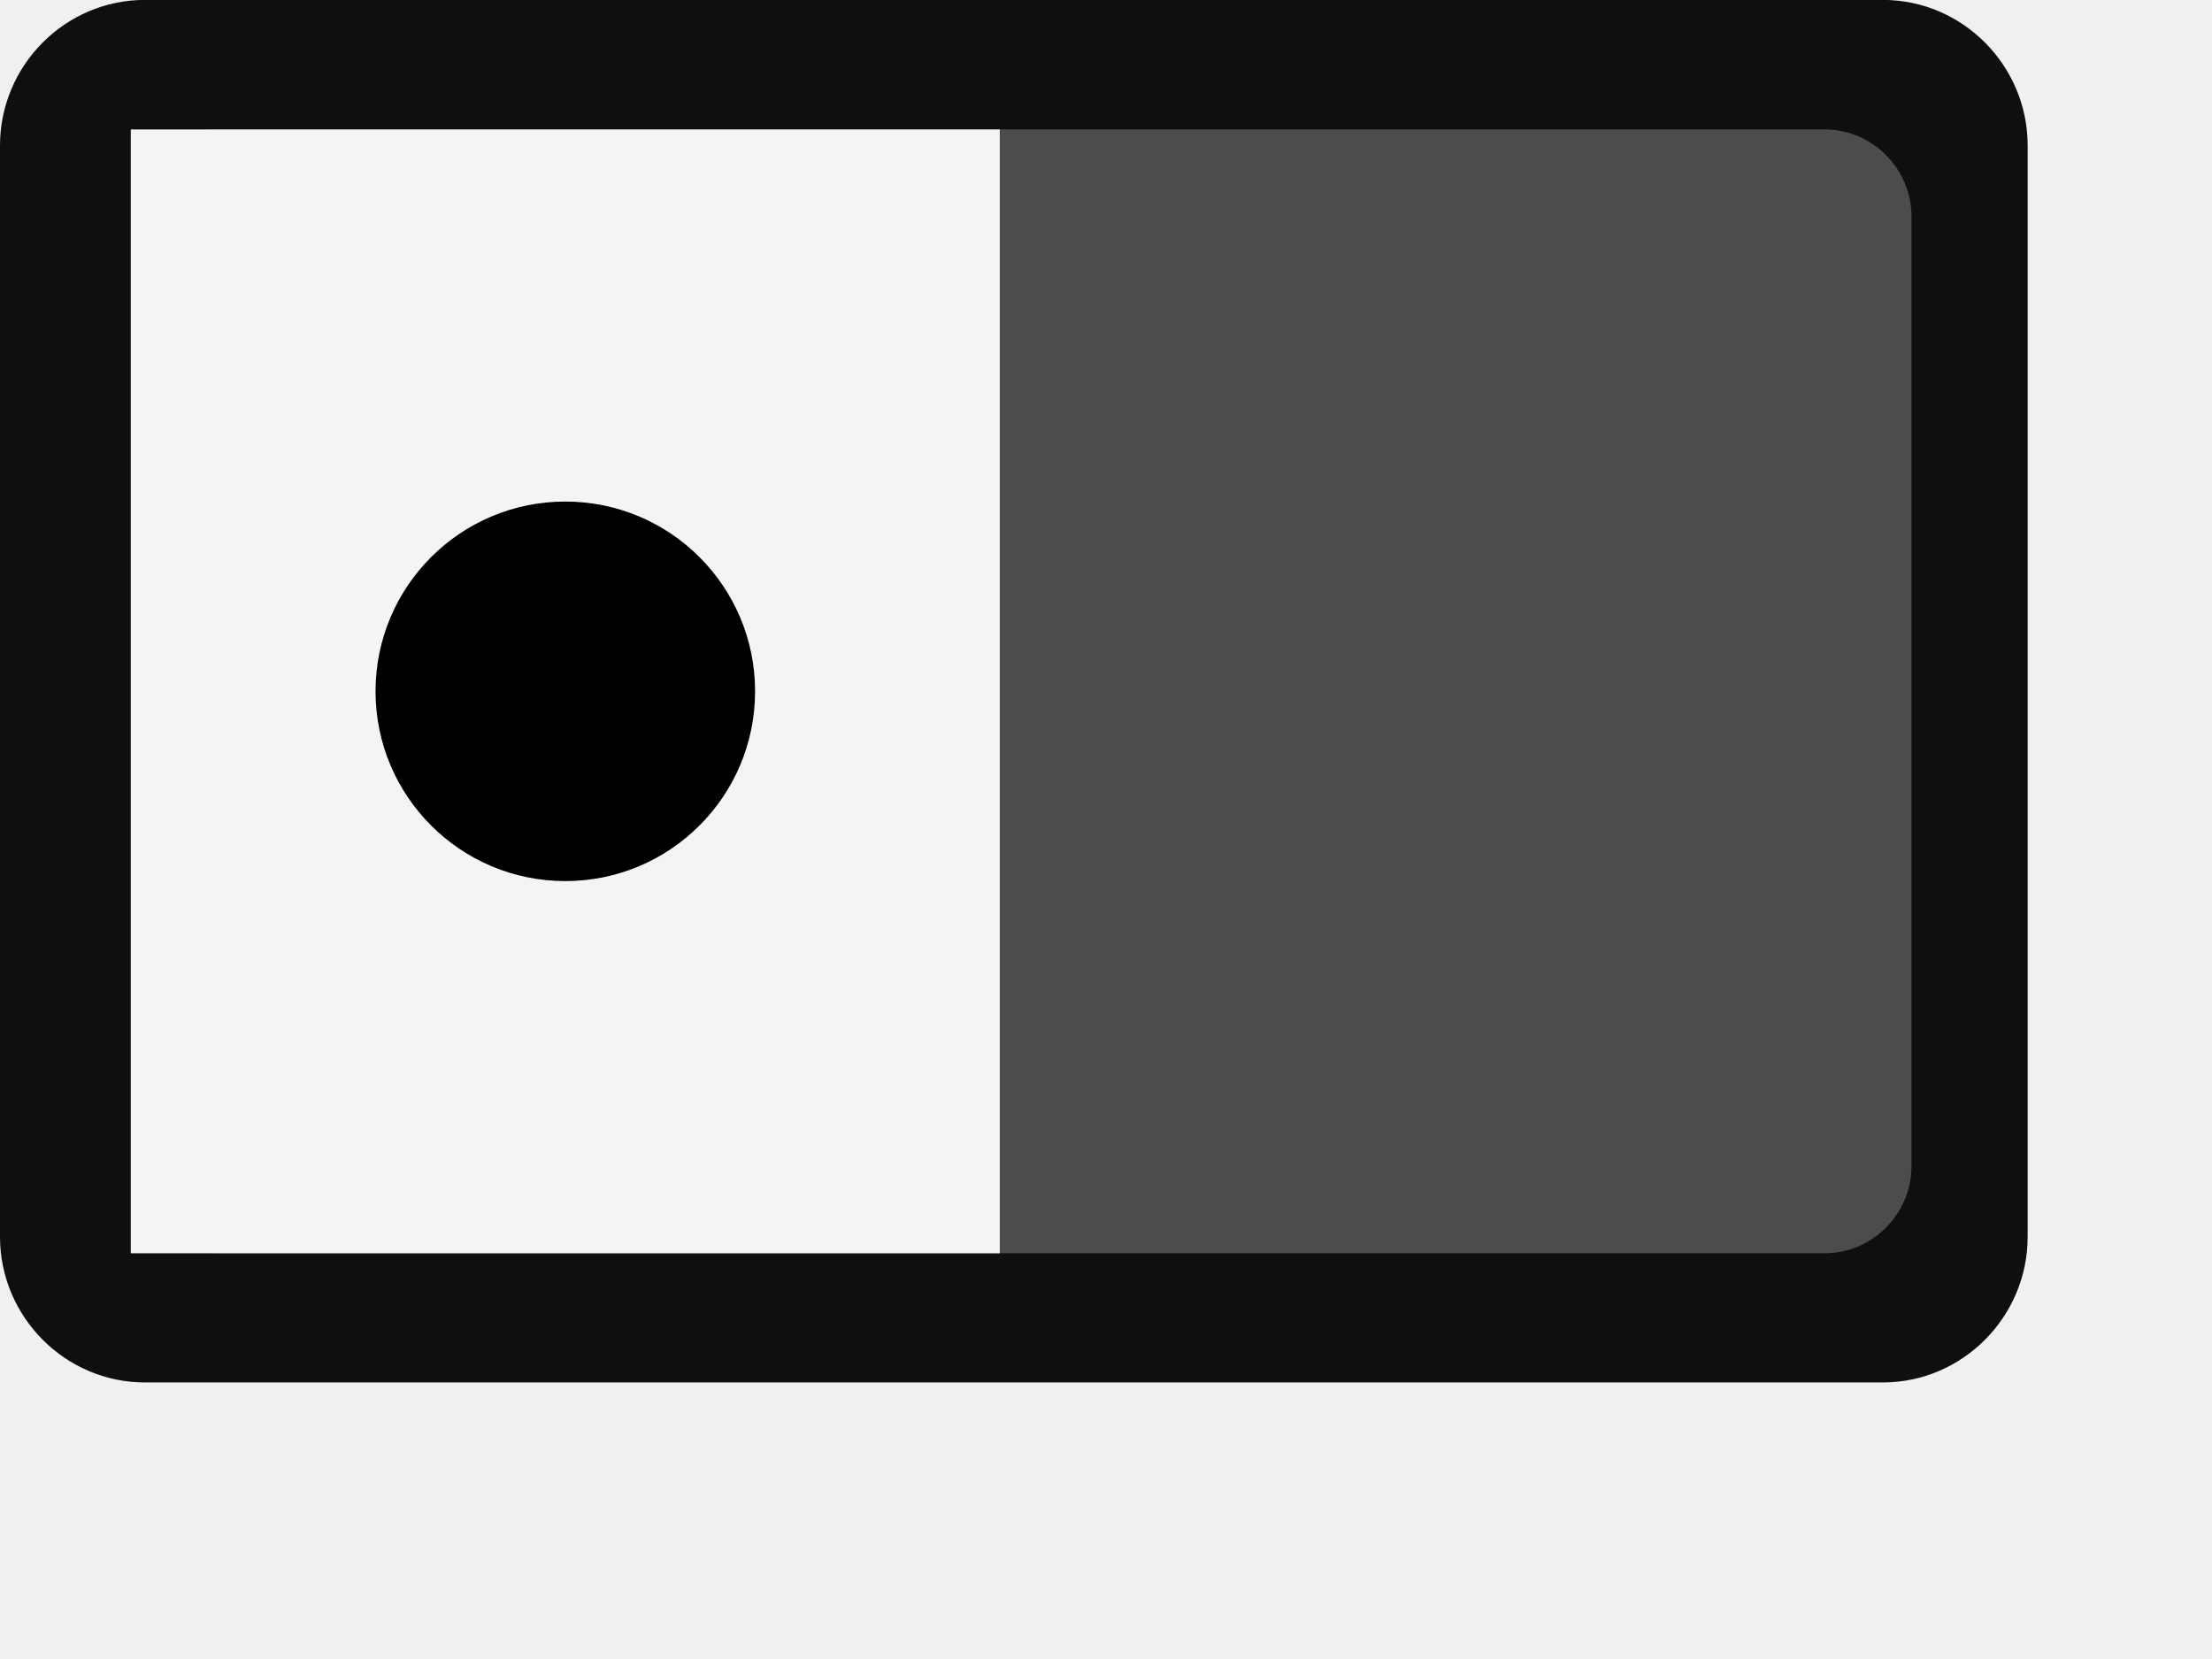
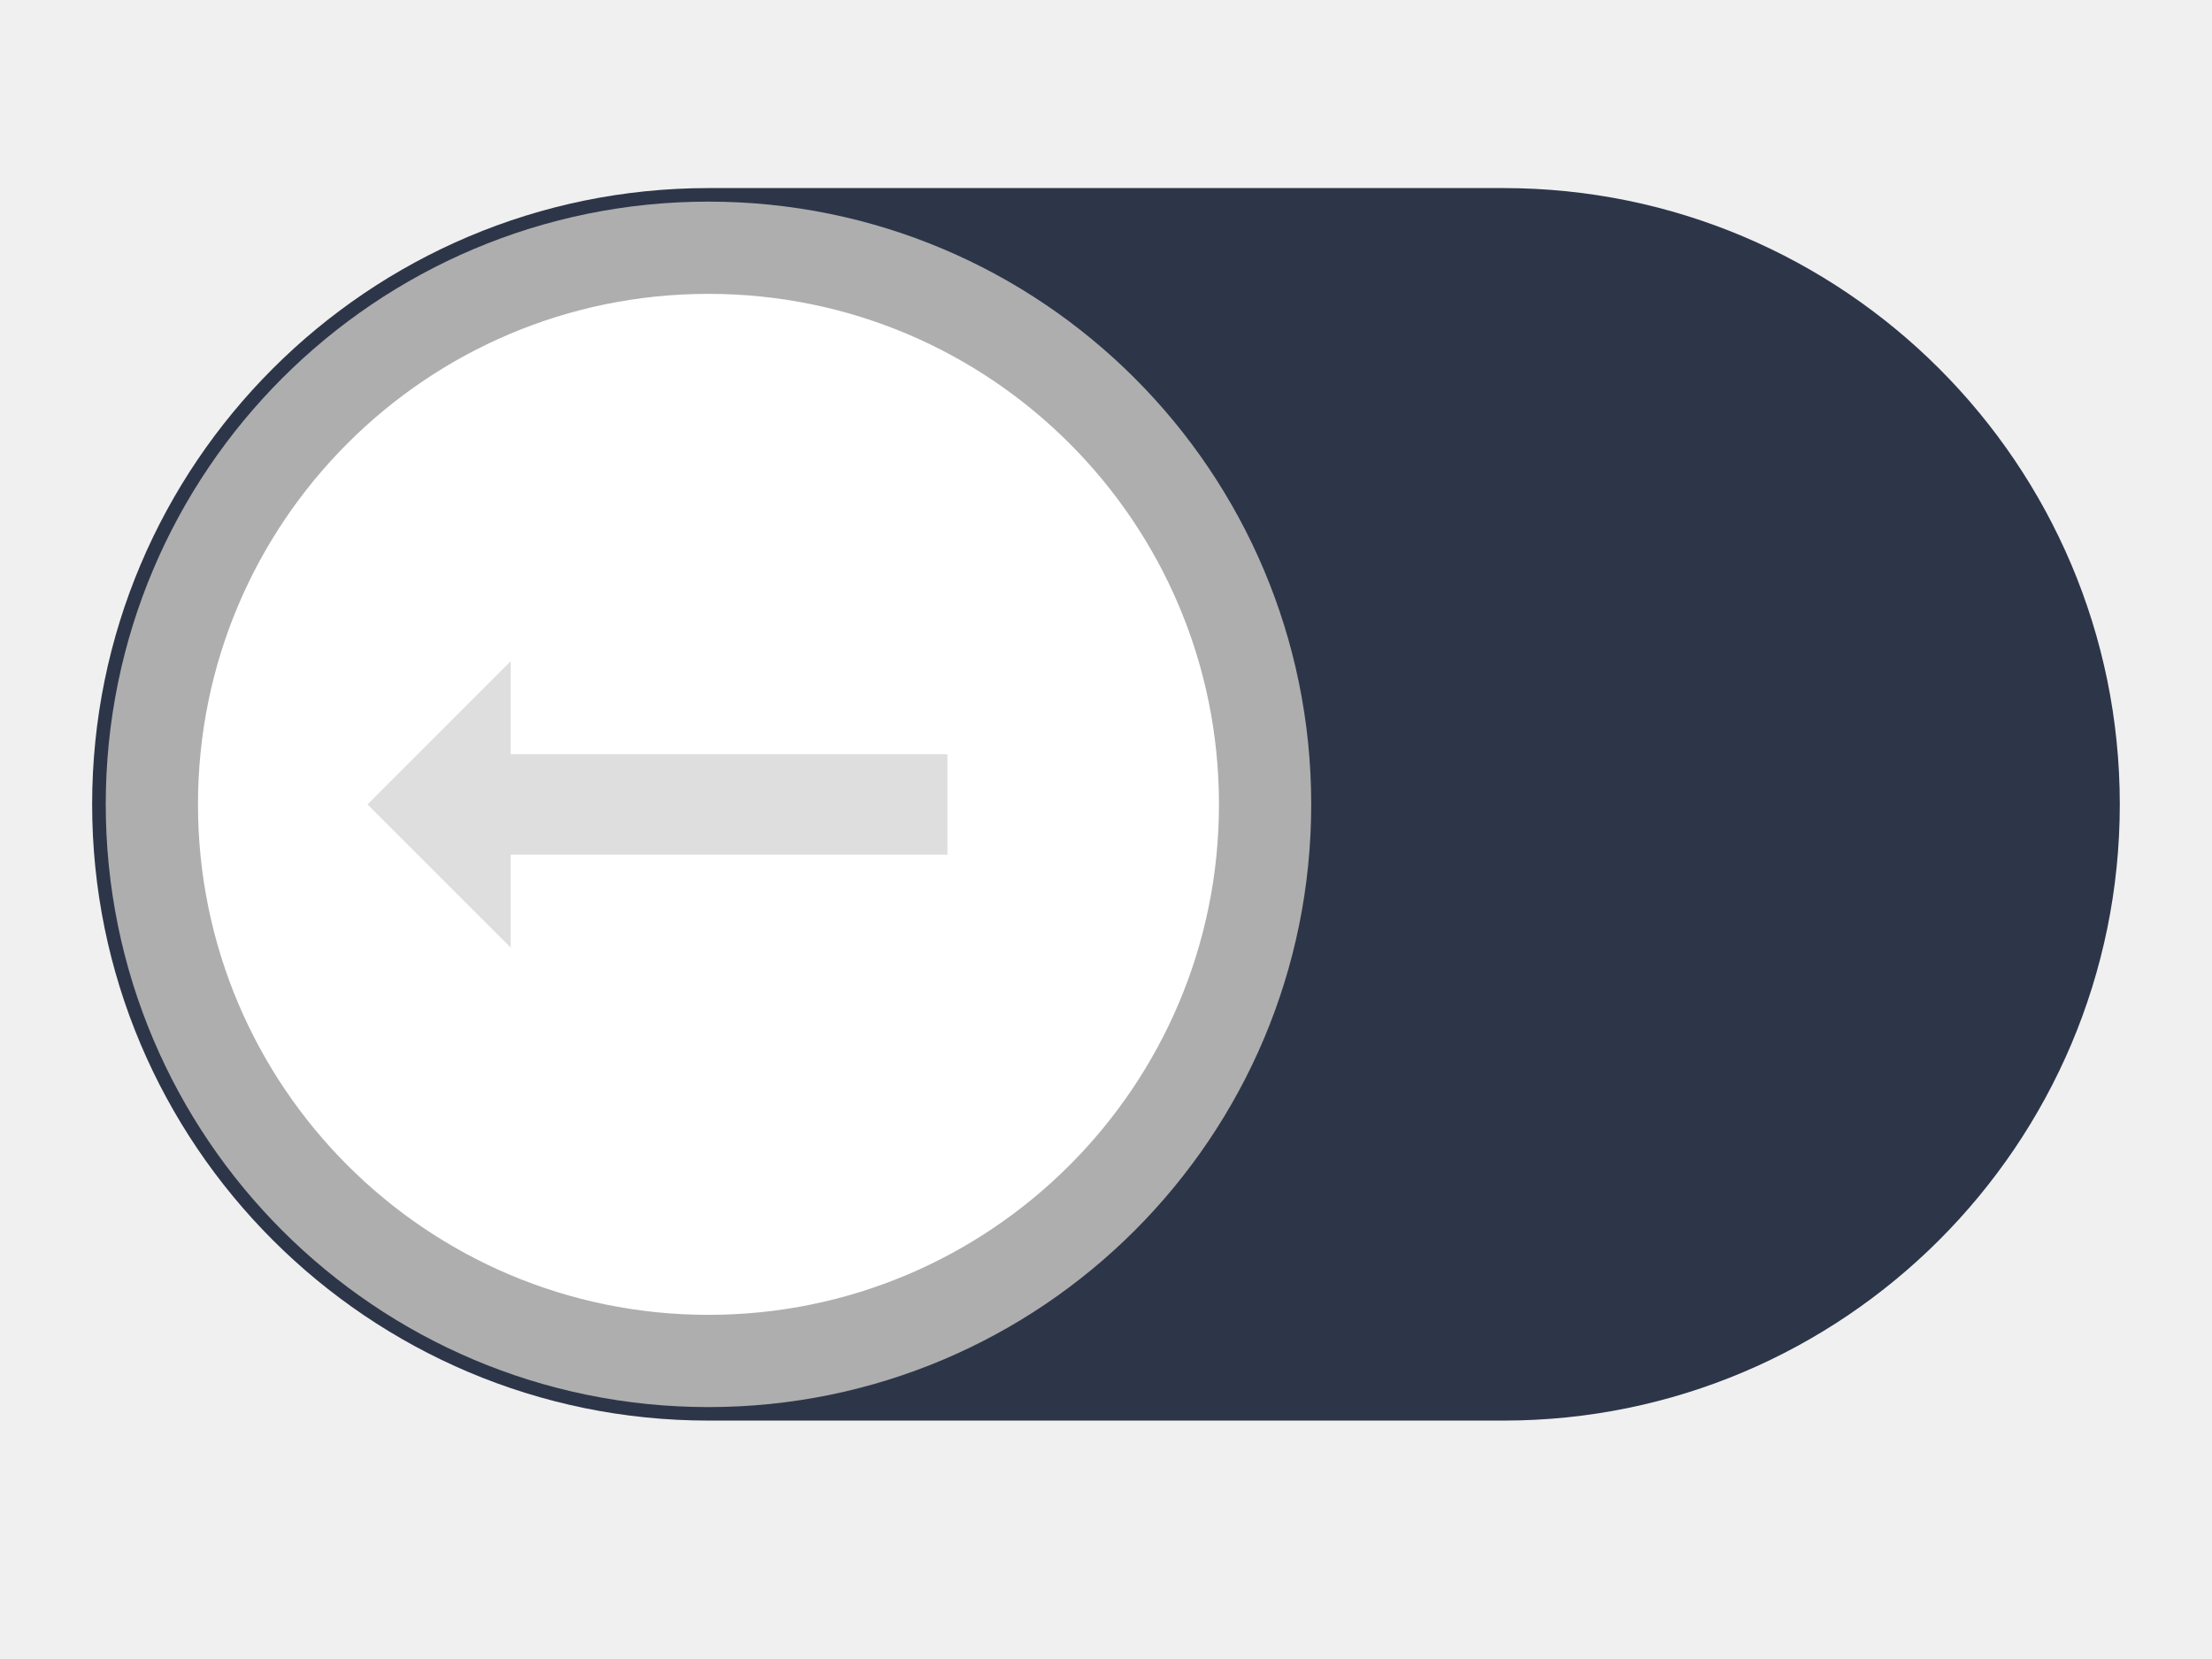
- <svg xmlns="http://www.w3.org/2000/svg" width="24px" height="18px" version="1.1" xml:space="preserve" style="fill-rule:evenodd;clip-rule:evenodd;stroke-linejoin:round;stroke-miterlimit:1.414;">
+ <svg xmlns="http://www.w3.org/2000/svg" width="24px" height="18px" version="1.1" xml:space="preserve" style="fill-rule:evenodd;clip-rule:evenodd;stroke-miterlimit:10;">
  <g id="g56702" transform="matrix(0.275239,0,0,-0.275239,-208.872,322.422)">
-     <g id="path5829" transform="matrix(1,2.44929e-16,-2.44929e-16,1,758.875,1170.01)">
-       <path d="M5.709,-53.08c-3.137,0 -5.709,2.587 -5.709,5.741l0,43.017c0,3.158 2.569,5.741 5.709,5.741l68.516,0c3.136,0 5.705,-2.583 5.705,-5.741l0,-43.017c0,-3.154 -2.569,-5.741 -5.705,-5.741l-68.516,0Z" style="fill:#0f0f0f;fill-rule:nonzero;" />
+     <g id="Toggle--on-" transform="matrix(-0.306106,-6.40726e-17,-1.90519e-17,0.326514,1144.3,943.988)">
+       <g transform="matrix(2.56,2.0844e-16,1.64135e-16,2.4,-2734.08,-4729)">
+         <path d="M1555.21,2220.19c0,-17.11 -13.891,-31 -31,-31l-40,0c-17.11,0 -31,13.89 -31,31c0,17.109 13.89,31 31,31l40,0c17.109,0 31,-13.891 31,-31Z" style="fill:#2d3649;" />
+       </g>
+       <g transform="matrix(2.56,2.0844e-16,1.64135e-16,2.4,626.702,519.774)">
+         <circle cx="211.4" cy="33.2" r="28" style="fill:#fff;stroke:#aeaeae;stroke-width:4.64px;" />
+       </g>
    </g>
-     <g id="path5849" transform="matrix(1,2.44929e-16,-2.44929e-16,1,-3.6332,2.64133)">
-       <path d="M767.67,1122.83c0,-1.898 1.54,-3.449 3.424,-3.449l63.34,0c1.888,0 3.427,1.551 3.427,3.449l0,37.411c0,1.888 -1.54,3.442 -3.427,3.442l-63.34,0c-1.884,0 -3.424,-1.551 -3.424,-3.442l0,-37.411Z" style="fill:#4c4c4c;fill-rule:nonzero;" />
-     </g>
-     <g id="path5859" transform="matrix(1,2.44929e-16,-2.44929e-16,1,-3.6332,2.64133)">
-       <rect x="767.663" y="1119.38" width="34.256" height="44.301" style="fill:#f4f4f4;fill-rule:nonzero;" />
-     </g>
-     <g transform="matrix(3.63321,0,0,-3.63321,758.539,1174.78)">
-       <circle cx="6.226" cy="8.424" r="2.059" />
+     <g transform="matrix(3.63321,0,0,-6.74217,763.577,1195.93)">
+       <path d="M4.247,8.631l0,0.544l-1.554,-0.837l1.554,-0.838l0,0.544l4.738,0l0,0.587l-4.738,0Z" style="fill:#dedede;" />
    </g>
  </g>
</svg>
